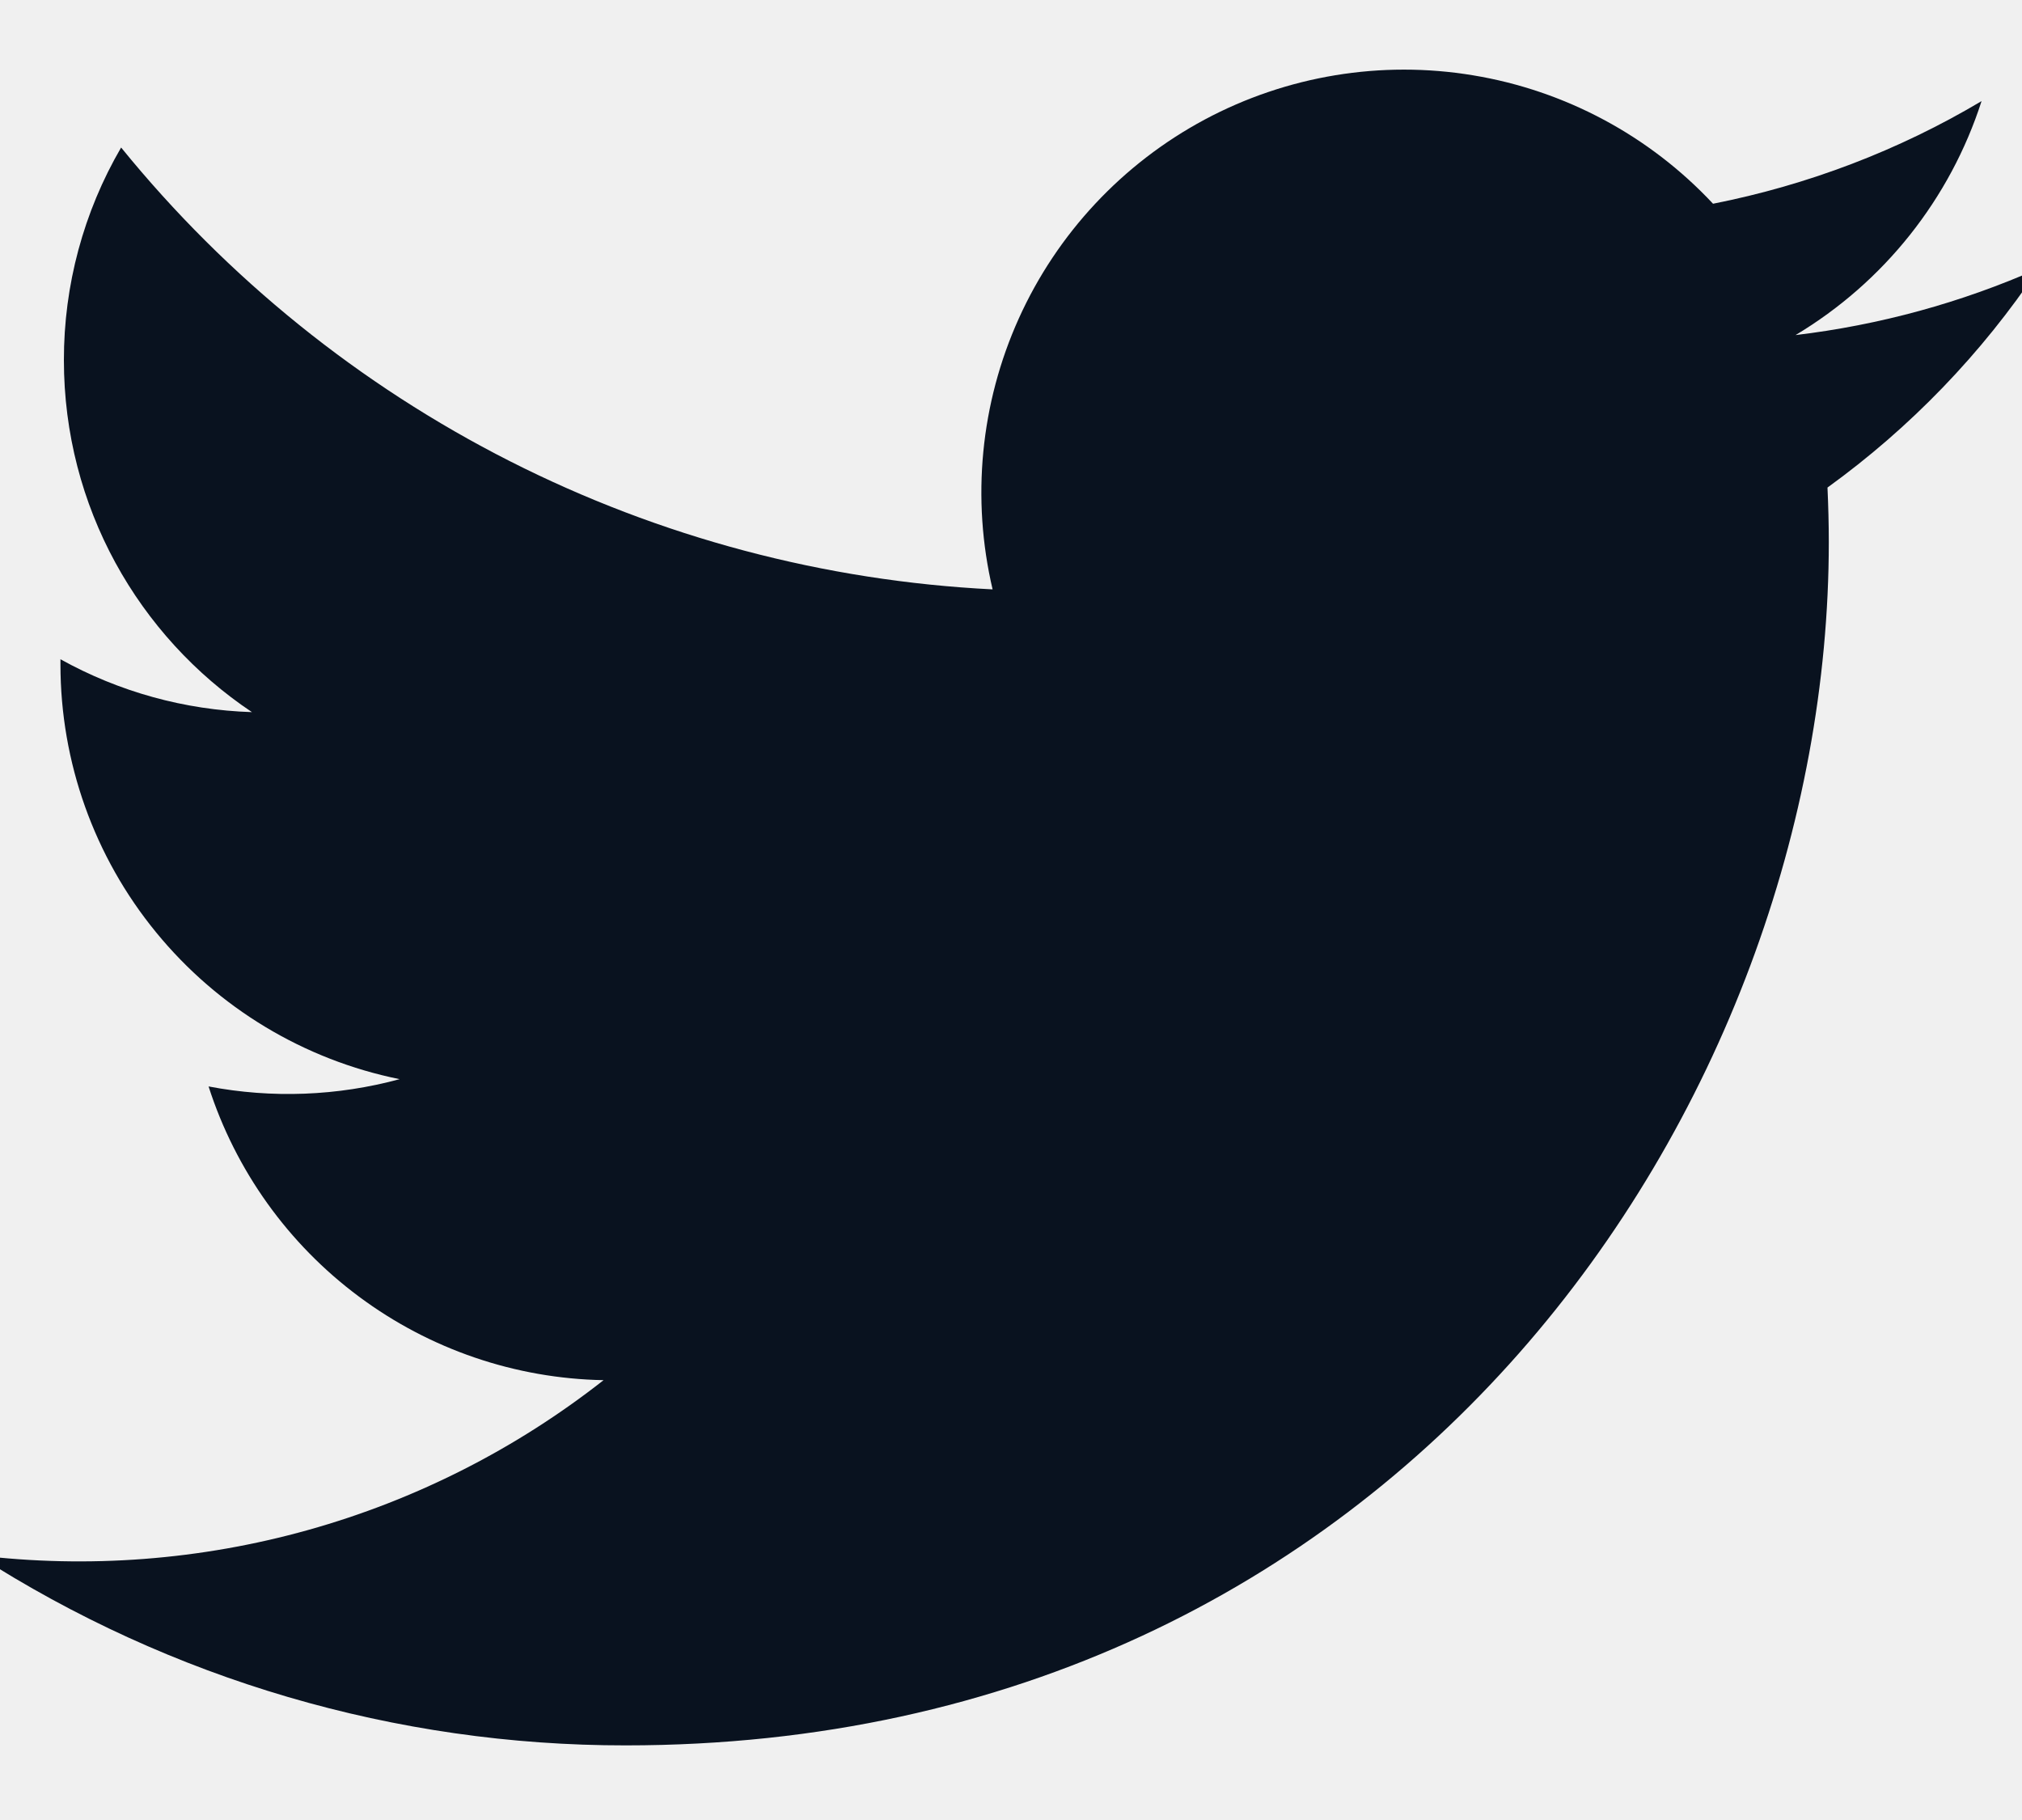
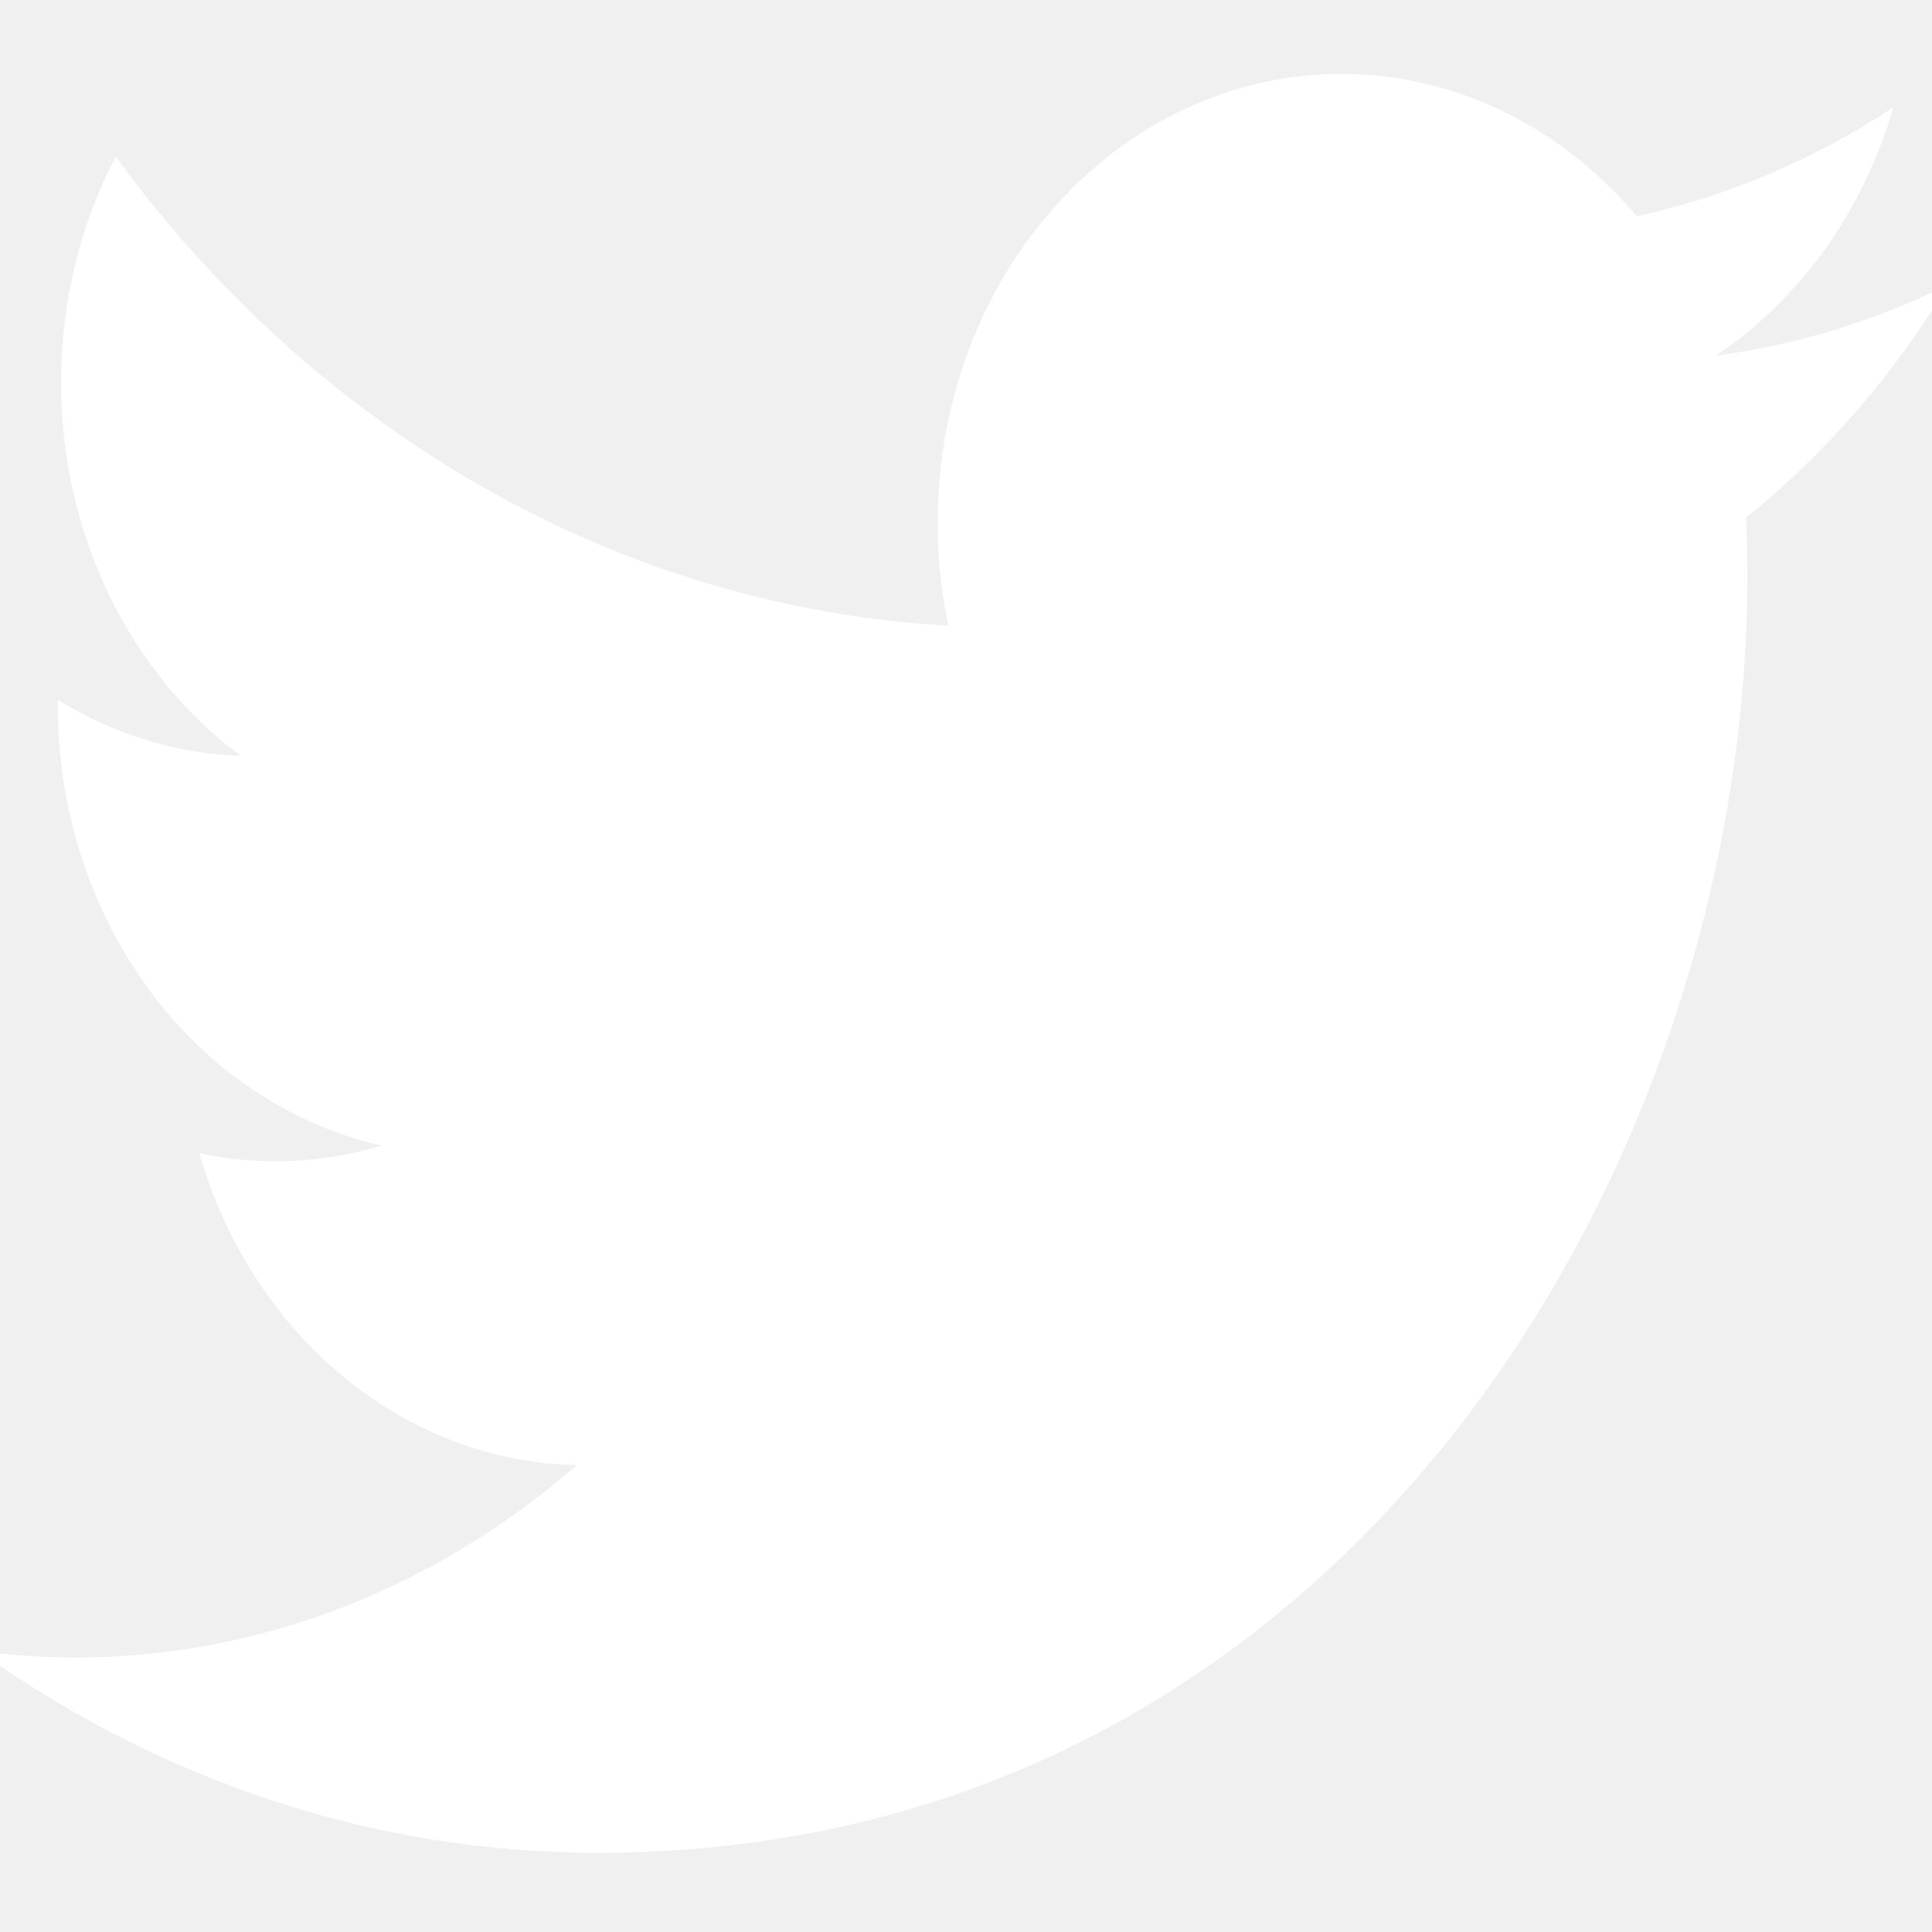
- <svg xmlns="http://www.w3.org/2000/svg" width="20" height="18" viewBox="0 0 20 18" fill="none">
-   <g clip-path="url(#clip0_7_3)">
-     <path d="M20.162 2.656C19.399 2.994 18.589 3.215 17.76 3.314C18.634 2.791 19.288 1.969 19.6 1C18.78 1.488 17.881 1.83 16.944 2.015C16.315 1.342 15.48 0.895 14.571 0.745C13.662 0.594 12.728 0.748 11.915 1.183C11.103 1.618 10.456 2.31 10.077 3.15C9.698 3.99 9.607 4.932 9.818 5.829C8.155 5.746 6.528 5.314 5.043 4.561C3.558 3.808 2.248 2.751 1.198 1.459C0.826 2.097 0.631 2.823 0.632 3.562C0.632 5.012 1.37 6.293 2.492 7.043C1.828 7.022 1.179 6.843 0.598 6.52V6.572C0.598 7.538 0.932 8.474 1.544 9.221C2.155 9.968 3.007 10.482 3.953 10.673C3.337 10.84 2.69 10.865 2.063 10.745C2.33 11.576 2.85 12.303 3.551 12.824C4.251 13.345 5.097 13.634 5.97 13.65C5.103 14.331 4.109 14.835 3.047 15.132C1.985 15.429 0.874 15.514 -0.221 15.382C1.691 16.611 3.916 17.264 6.189 17.262C13.882 17.262 18.089 10.889 18.089 5.362C18.089 5.182 18.084 5 18.076 4.822C18.895 4.23 19.602 3.497 20.163 2.657L20.162 2.656Z" fill="#09121F" />
+ <svg xmlns="http://www.w3.org/2000/svg" width="18" height="18" viewBox="0 0 18 18" fill="none">
+   <g clip-path="url(#clip0_112_2171)">
+     <path d="M18.146 2.656C17.459 2.994 16.73 3.215 15.984 3.314C16.77 2.791 17.359 1.969 17.64 1C16.902 1.488 16.093 1.83 15.249 2.015C14.683 1.342 13.932 0.895 13.114 0.745C12.295 0.594 11.455 0.748 10.724 1.183C9.992 1.618 9.411 2.31 9.069 3.15C8.728 3.99 8.646 4.932 8.836 5.829C7.34 5.746 5.875 5.314 4.539 4.561C3.202 3.808 2.023 2.751 1.078 1.459C0.744 2.097 0.568 2.823 0.569 3.562C0.569 5.012 1.233 6.293 2.243 7.043C1.645 7.022 1.061 6.843 0.538 6.52V6.572C0.538 7.538 0.839 8.474 1.389 9.221C1.94 9.968 2.706 10.482 3.558 10.673C3.003 10.84 2.421 10.865 1.857 10.745C2.097 11.576 2.565 12.303 3.195 12.824C3.826 13.345 4.587 13.634 5.373 13.65C4.592 14.331 3.698 14.835 2.742 15.132C1.786 15.429 0.787 15.514 -0.199 15.382C1.522 16.611 3.524 17.264 5.57 17.262C12.494 17.262 16.28 10.889 16.28 5.362C16.28 5.182 16.276 5 16.268 4.822C17.005 4.23 17.641 3.497 18.147 2.657L18.146 2.656Z" fill="white" />
  </g>
  <defs>
-     <clipPath id="clip0_7_3">
-       <rect width="20" height="18" fill="white" />
+     <clipPath id="clip0_112_2171">
+       <rect width="18" height="18" fill="white" />
    </clipPath>
  </defs>
</svg>
